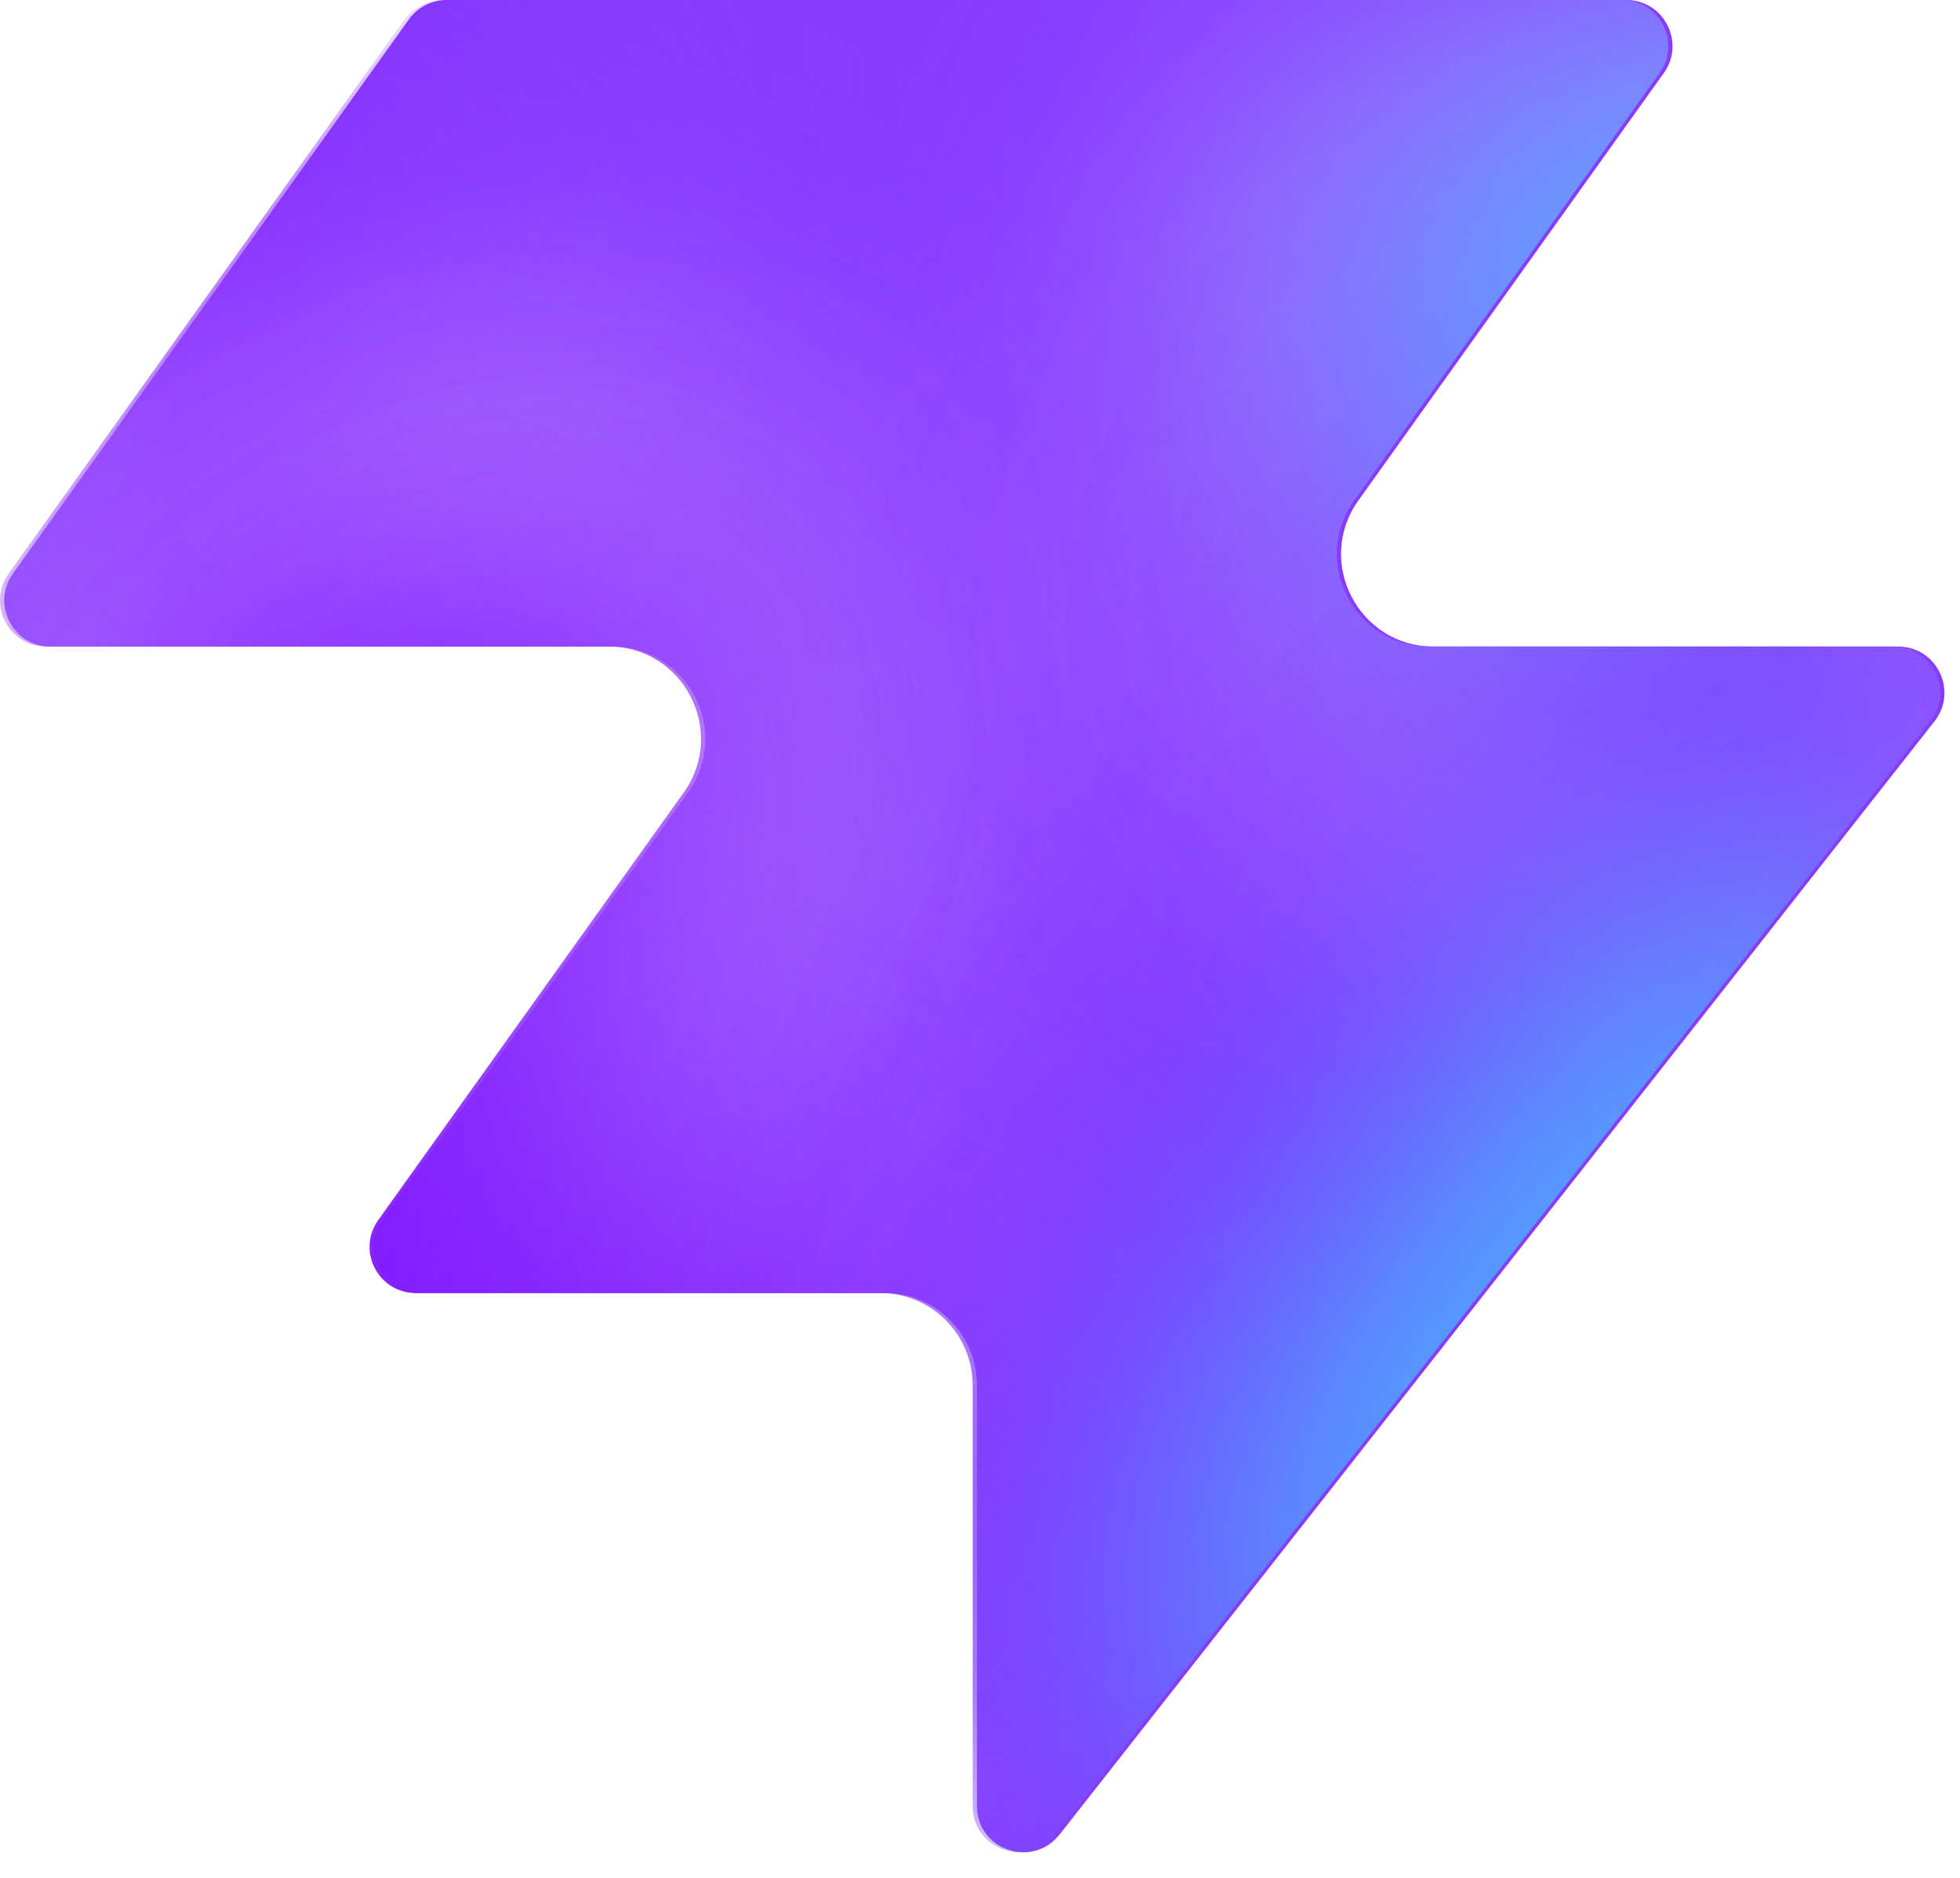
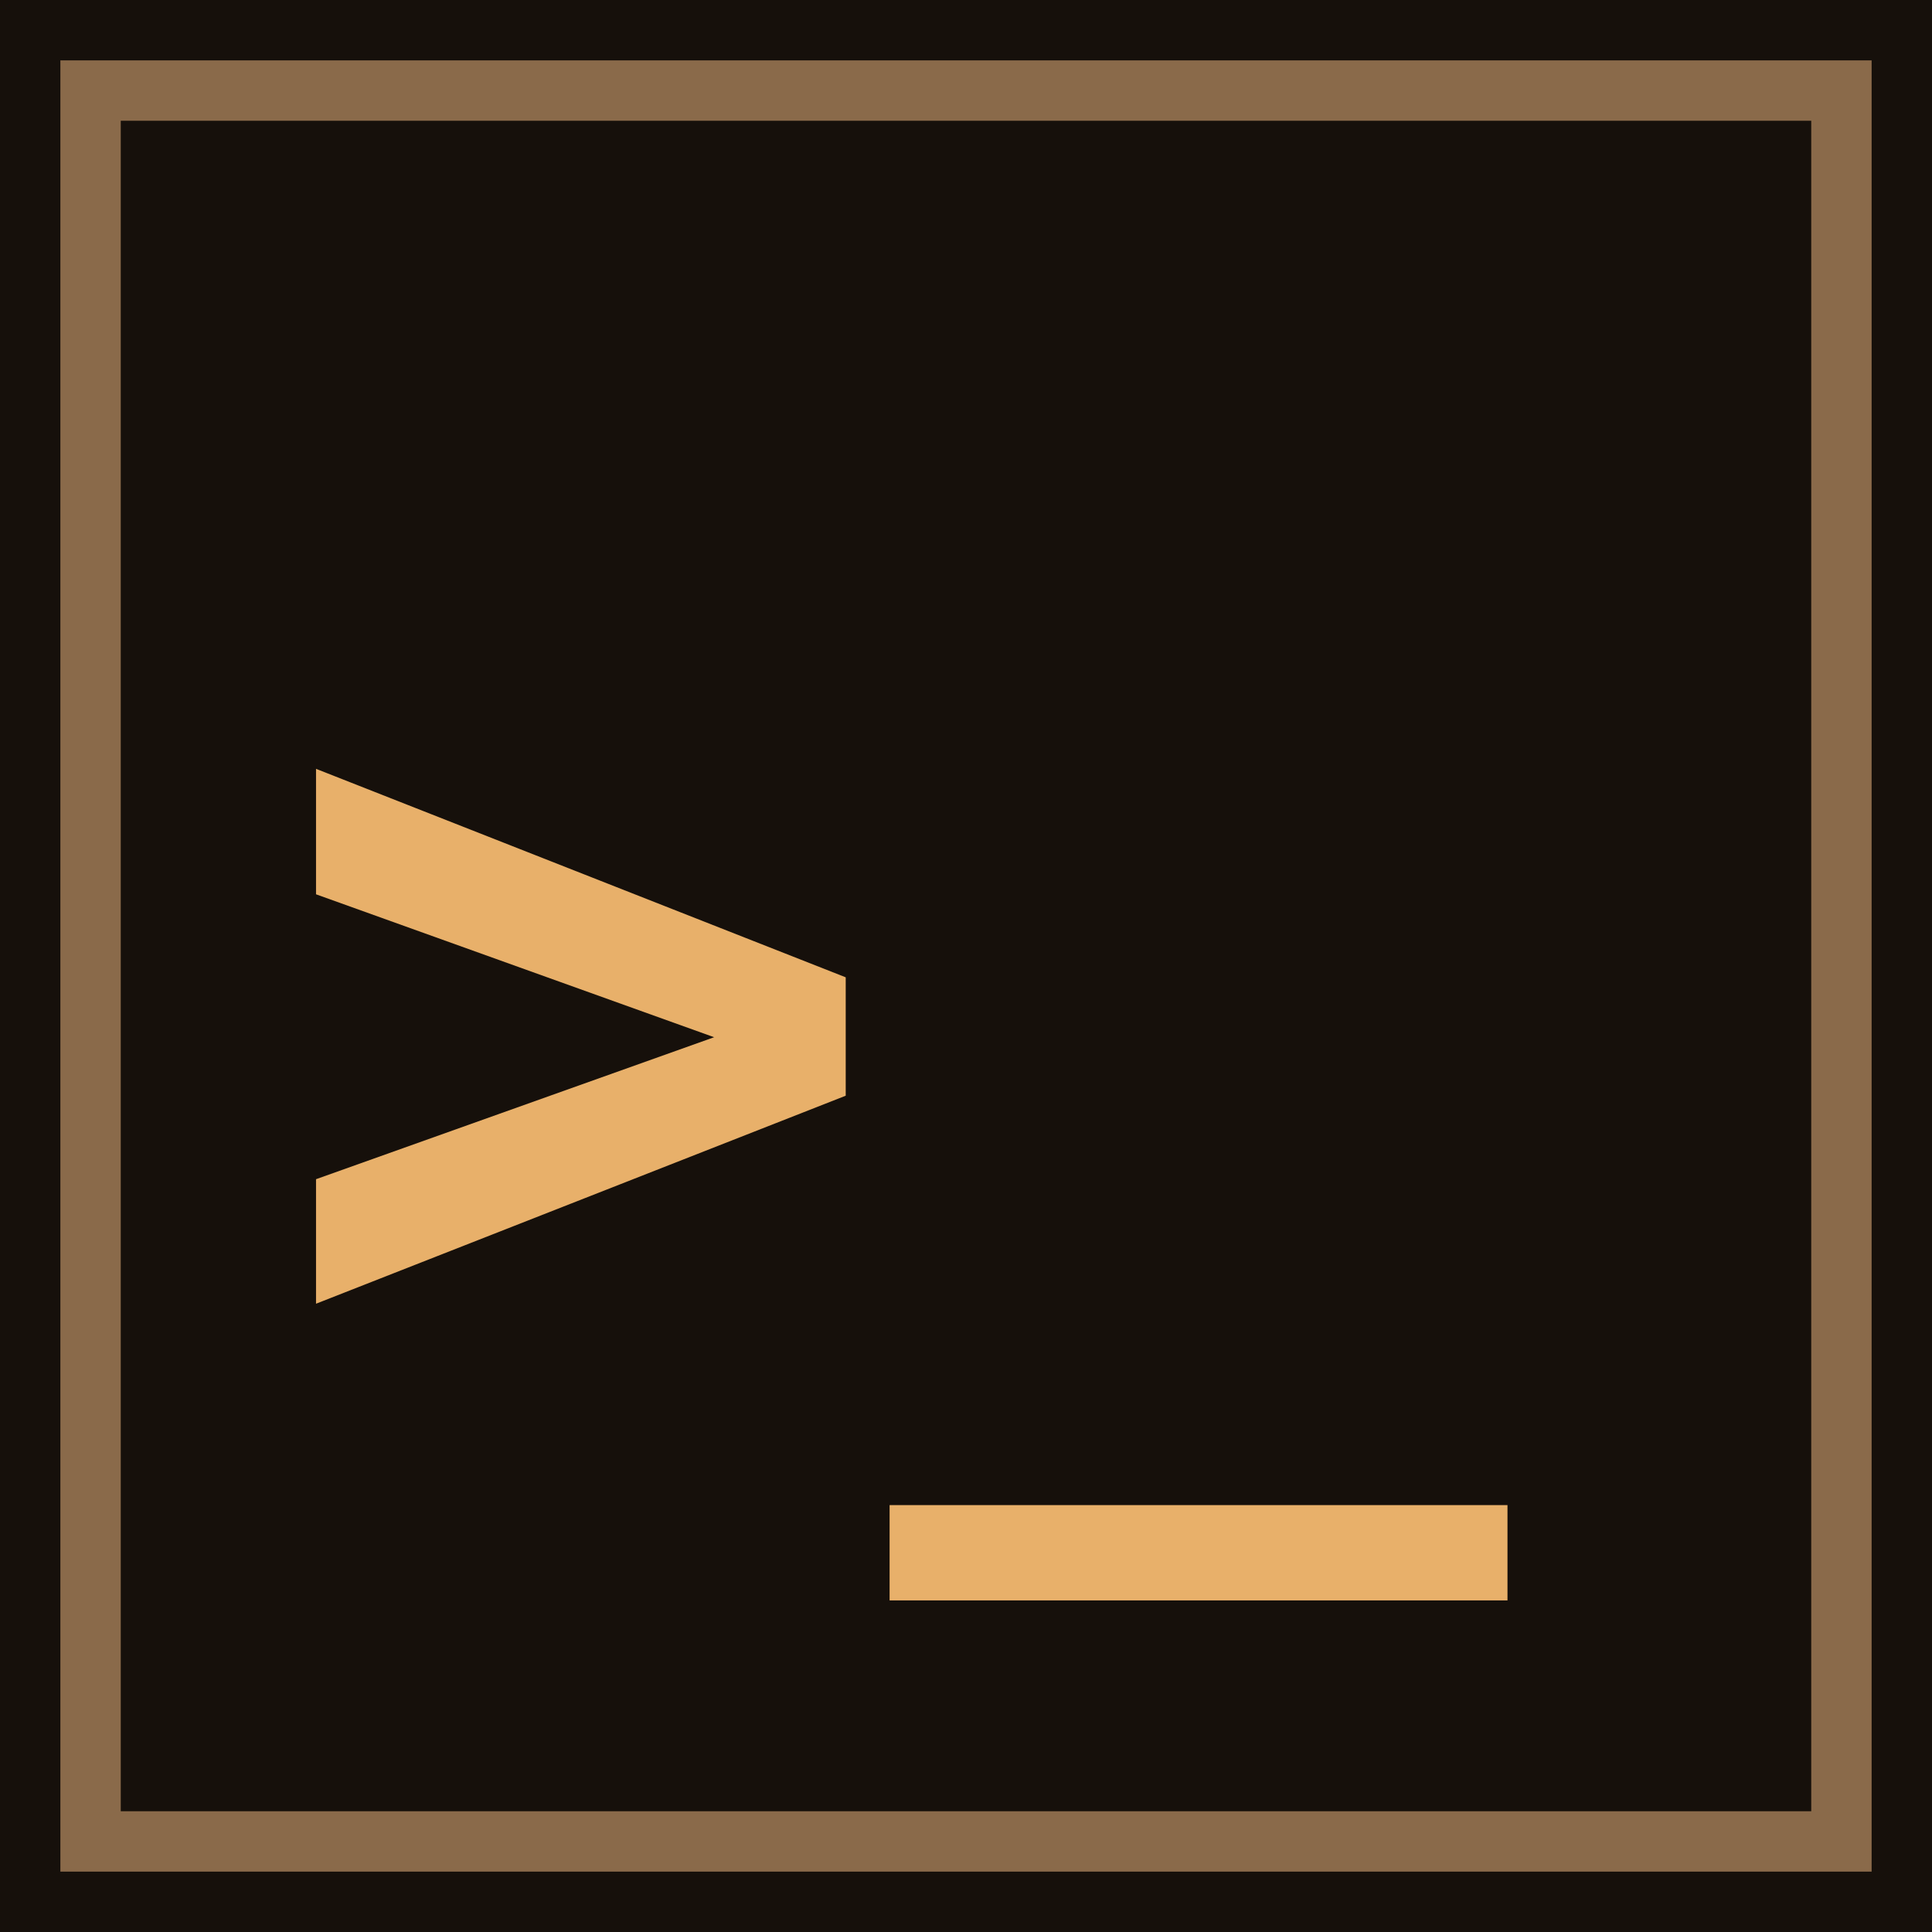
- <svg xmlns="http://www.w3.org/2000/svg" width="48" height="46" fill="none" viewBox="0 0 48 46">
-   <path fill="#863bff" d="M25.946 44.938c-.664.845-2.021.375-2.021-.698V33.937a2.26 2.26 0 0 0-2.262-2.262H10.287c-.92 0-1.456-1.04-.92-1.788l7.48-10.471c1.07-1.497 0-3.578-1.842-3.578H1.237c-.92 0-1.456-1.04-.92-1.788L10.013.474c.214-.297.556-.474.92-.474h28.894c.92 0 1.456 1.04.92 1.788l-7.48 10.471c-1.07 1.498 0 3.579 1.842 3.579h11.377c.943 0 1.473 1.088.89 1.83L25.947 44.94z" style="fill:#863bff;fill:color(display-p3 .525 .23 1);fill-opacity:1" />
-   <mask id="a" width="48" height="46" x="0" y="0" maskUnits="userSpaceOnUse" style="mask-type:alpha">
-     <path fill="#000" d="M25.842 44.938c-.664.844-2.021.375-2.021-.698V33.937a2.26 2.26 0 0 0-2.262-2.262H10.183c-.92 0-1.456-1.04-.92-1.788l7.48-10.471c1.07-1.498 0-3.579-1.842-3.579H1.133c-.92 0-1.456-1.04-.92-1.787L9.91.473c.214-.297.556-.474.92-.474h28.894c.92 0 1.456 1.04.92 1.788l-7.48 10.471c-1.07 1.498 0 3.578 1.842 3.578h11.377c.943 0 1.473 1.088.89 1.832L25.843 44.94z" style="fill:#000;fill-opacity:1" />
-   </mask>
-   <g mask="url(#a)">
-     <g filter="url(#b)">
-       <ellipse cx="5.508" cy="14.704" fill="#ede6ff" rx="5.508" ry="14.704" style="fill:#ede6ff;fill:color(display-p3 .927 .903 1);fill-opacity:1" transform="matrix(.00324 1 1 -.00324 -4.47 31.516)" />
-     </g>
-     <g filter="url(#c)">
-       <ellipse cx="10.399" cy="29.851" fill="#ede6ff" rx="10.399" ry="29.851" style="fill:#ede6ff;fill:color(display-p3 .927 .903 1);fill-opacity:1" transform="matrix(.00324 1 1 -.00324 -39.328 7.883)" />
-     </g>
-     <g filter="url(#d)">
-       <ellipse cx="5.508" cy="30.487" fill="#7e14ff" rx="5.508" ry="30.487" style="fill:#7e14ff;fill:color(display-p3 .492 .077 1);fill-opacity:1" transform="rotate(89.814 -25.913 -14.639)scale(1 -1)" />
-     </g>
-     <g filter="url(#e)">
-       <ellipse cx="5.508" cy="30.599" fill="#7e14ff" rx="5.508" ry="30.599" style="fill:#7e14ff;fill:color(display-p3 .492 .077 1);fill-opacity:1" transform="rotate(89.814 -32.644 -3.334)scale(1 -1)" />
-     </g>
-     <g filter="url(#f)">
-       <ellipse cx="5.508" cy="30.599" fill="#7e14ff" rx="5.508" ry="30.599" style="fill:#7e14ff;fill:color(display-p3 .492 .077 1);fill-opacity:1" transform="matrix(.00324 1 1 -.00324 -34.34 30.47)" />
-     </g>
-     <g filter="url(#g)">
-       <ellipse cx="14.072" cy="22.078" fill="#ede6ff" rx="14.072" ry="22.078" style="fill:#ede6ff;fill:color(display-p3 .927 .903 1);fill-opacity:1" transform="rotate(93.35 24.506 48.493)scale(-1 1)" />
-     </g>
-     <g filter="url(#h)">
-       <ellipse cx="3.47" cy="21.501" fill="#7e14ff" rx="3.47" ry="21.501" style="fill:#7e14ff;fill:color(display-p3 .492 .077 1);fill-opacity:1" transform="rotate(89.009 28.708 47.59)scale(-1 1)" />
-     </g>
-     <g filter="url(#i)">
-       <ellipse cx="3.47" cy="21.501" fill="#7e14ff" rx="3.47" ry="21.501" style="fill:#7e14ff;fill:color(display-p3 .492 .077 1);fill-opacity:1" transform="rotate(89.009 28.708 47.59)scale(-1 1)" />
-     </g>
-     <g filter="url(#j)">
-       <ellipse cx=".387" cy="8.972" fill="#7e14ff" rx="4.407" ry="29.108" style="fill:#7e14ff;fill:color(display-p3 .492 .077 1);fill-opacity:1" transform="rotate(39.51 .387 8.972)" />
-     </g>
-     <g filter="url(#k)">
-       <ellipse cx="47.523" cy="-6.092" fill="#7e14ff" rx="4.407" ry="29.108" style="fill:#7e14ff;fill:color(display-p3 .492 .077 1);fill-opacity:1" transform="rotate(37.892 47.523 -6.092)" />
-     </g>
-     <g filter="url(#l)">
-       <ellipse cx="41.412" cy="6.333" fill="#47bfff" rx="5.971" ry="9.665" style="fill:#47bfff;fill:color(display-p3 .28 .748 1);fill-opacity:1" transform="rotate(37.892 41.412 6.333)" />
-     </g>
-     <g filter="url(#m)">
-       <ellipse cx="-1.879" cy="38.332" fill="#7e14ff" rx="4.407" ry="29.108" style="fill:#7e14ff;fill:color(display-p3 .492 .077 1);fill-opacity:1" transform="rotate(37.892 -1.88 38.332)" />
-     </g>
-     <g filter="url(#n)">
-       <ellipse cx="-1.879" cy="38.332" fill="#7e14ff" rx="4.407" ry="29.108" style="fill:#7e14ff;fill:color(display-p3 .492 .077 1);fill-opacity:1" transform="rotate(37.892 -1.88 38.332)" />
-     </g>
-     <g filter="url(#o)">
-       <ellipse cx="35.651" cy="29.907" fill="#7e14ff" rx="4.407" ry="29.108" style="fill:#7e14ff;fill:color(display-p3 .492 .077 1);fill-opacity:1" transform="rotate(37.892 35.651 29.907)" />
-     </g>
-     <g filter="url(#p)">
-       <ellipse cx="38.418" cy="32.4" fill="#47bfff" rx="5.971" ry="15.297" style="fill:#47bfff;fill:color(display-p3 .28 .748 1);fill-opacity:1" transform="rotate(37.892 38.418 32.4)" />
-     </g>
-   </g>
-   <defs>
-     <filter id="b" width="60.045" height="41.654" x="-19.77" y="16.149" color-interpolation-filters="sRGB" filterUnits="userSpaceOnUse">
-       <feFlood flood-opacity="0" result="BackgroundImageFix" />
-       <feBlend in="SourceGraphic" in2="BackgroundImageFix" result="shape" />
-       <feGaussianBlur result="effect1_foregroundBlur_2002_17158" stdDeviation="7.659" />
-     </filter>
-     <filter id="c" width="90.34" height="51.437" x="-54.613" y="-7.533" color-interpolation-filters="sRGB" filterUnits="userSpaceOnUse">
-       <feFlood flood-opacity="0" result="BackgroundImageFix" />
-       <feBlend in="SourceGraphic" in2="BackgroundImageFix" result="shape" />
-       <feGaussianBlur result="effect1_foregroundBlur_2002_17158" stdDeviation="7.659" />
-     </filter>
-     <filter id="d" width="79.355" height="29.4" x="-49.64" y="2.03" color-interpolation-filters="sRGB" filterUnits="userSpaceOnUse">
-       <feFlood flood-opacity="0" result="BackgroundImageFix" />
-       <feBlend in="SourceGraphic" in2="BackgroundImageFix" result="shape" />
-       <feGaussianBlur result="effect1_foregroundBlur_2002_17158" stdDeviation="4.596" />
-     </filter>
-     <filter id="e" width="79.579" height="29.4" x="-45.045" y="20.029" color-interpolation-filters="sRGB" filterUnits="userSpaceOnUse">
-       <feFlood flood-opacity="0" result="BackgroundImageFix" />
-       <feBlend in="SourceGraphic" in2="BackgroundImageFix" result="shape" />
-       <feGaussianBlur result="effect1_foregroundBlur_2002_17158" stdDeviation="4.596" />
-     </filter>
-     <filter id="f" width="79.579" height="29.4" x="-43.513" y="21.178" color-interpolation-filters="sRGB" filterUnits="userSpaceOnUse">
-       <feFlood flood-opacity="0" result="BackgroundImageFix" />
-       <feBlend in="SourceGraphic" in2="BackgroundImageFix" result="shape" />
-       <feGaussianBlur result="effect1_foregroundBlur_2002_17158" stdDeviation="4.596" />
-     </filter>
-     <filter id="g" width="74.749" height="58.852" x="15.756" y="-17.901" color-interpolation-filters="sRGB" filterUnits="userSpaceOnUse">
-       <feFlood flood-opacity="0" result="BackgroundImageFix" />
-       <feBlend in="SourceGraphic" in2="BackgroundImageFix" result="shape" />
-       <feGaussianBlur result="effect1_foregroundBlur_2002_17158" stdDeviation="7.659" />
-     </filter>
-     <filter id="h" width="61.377" height="25.362" x="23.548" y="2.284" color-interpolation-filters="sRGB" filterUnits="userSpaceOnUse">
-       <feFlood flood-opacity="0" result="BackgroundImageFix" />
-       <feBlend in="SourceGraphic" in2="BackgroundImageFix" result="shape" />
-       <feGaussianBlur result="effect1_foregroundBlur_2002_17158" stdDeviation="4.596" />
-     </filter>
-     <filter id="i" width="61.377" height="25.362" x="23.548" y="2.284" color-interpolation-filters="sRGB" filterUnits="userSpaceOnUse">
-       <feFlood flood-opacity="0" result="BackgroundImageFix" />
-       <feBlend in="SourceGraphic" in2="BackgroundImageFix" result="shape" />
-       <feGaussianBlur result="effect1_foregroundBlur_2002_17158" stdDeviation="4.596" />
-     </filter>
-     <filter id="j" width="56.045" height="63.649" x="-27.636" y="-22.853" color-interpolation-filters="sRGB" filterUnits="userSpaceOnUse">
-       <feFlood flood-opacity="0" result="BackgroundImageFix" />
-       <feBlend in="SourceGraphic" in2="BackgroundImageFix" result="shape" />
-       <feGaussianBlur result="effect1_foregroundBlur_2002_17158" stdDeviation="4.596" />
-     </filter>
-     <filter id="k" width="54.814" height="64.646" x="20.116" y="-38.415" color-interpolation-filters="sRGB" filterUnits="userSpaceOnUse">
-       <feFlood flood-opacity="0" result="BackgroundImageFix" />
-       <feBlend in="SourceGraphic" in2="BackgroundImageFix" result="shape" />
-       <feGaussianBlur result="effect1_foregroundBlur_2002_17158" stdDeviation="4.596" />
-     </filter>
-     <filter id="l" width="33.541" height="35.313" x="24.641" y="-11.323" color-interpolation-filters="sRGB" filterUnits="userSpaceOnUse">
-       <feFlood flood-opacity="0" result="BackgroundImageFix" />
-       <feBlend in="SourceGraphic" in2="BackgroundImageFix" result="shape" />
-       <feGaussianBlur result="effect1_foregroundBlur_2002_17158" stdDeviation="4.596" />
-     </filter>
-     <filter id="m" width="54.814" height="64.646" x="-29.286" y="6.009" color-interpolation-filters="sRGB" filterUnits="userSpaceOnUse">
-       <feFlood flood-opacity="0" result="BackgroundImageFix" />
-       <feBlend in="SourceGraphic" in2="BackgroundImageFix" result="shape" />
-       <feGaussianBlur result="effect1_foregroundBlur_2002_17158" stdDeviation="4.596" />
-     </filter>
-     <filter id="n" width="54.814" height="64.646" x="-29.286" y="6.009" color-interpolation-filters="sRGB" filterUnits="userSpaceOnUse">
-       <feFlood flood-opacity="0" result="BackgroundImageFix" />
-       <feBlend in="SourceGraphic" in2="BackgroundImageFix" result="shape" />
-       <feGaussianBlur result="effect1_foregroundBlur_2002_17158" stdDeviation="4.596" />
-     </filter>
-     <filter id="o" width="54.814" height="64.646" x="8.244" y="-2.416" color-interpolation-filters="sRGB" filterUnits="userSpaceOnUse">
-       <feFlood flood-opacity="0" result="BackgroundImageFix" />
-       <feBlend in="SourceGraphic" in2="BackgroundImageFix" result="shape" />
-       <feGaussianBlur result="effect1_foregroundBlur_2002_17158" stdDeviation="4.596" />
-     </filter>
-     <filter id="p" width="39.409" height="43.623" x="18.713" y="10.588" color-interpolation-filters="sRGB" filterUnits="userSpaceOnUse">
-       <feFlood flood-opacity="0" result="BackgroundImageFix" />
-       <feBlend in="SourceGraphic" in2="BackgroundImageFix" result="shape" />
-       <feGaussianBlur result="effect1_foregroundBlur_2002_17158" stdDeviation="4.596" />
-     </filter>
-   </defs>
+ <svg xmlns="http://www.w3.org/2000/svg" width="64" height="64" viewBox="0 0 64 64">
+   <rect width="64" height="64" fill="#16100b" />
+   <rect x="3" y="3" width="58" height="58" fill="none" stroke="#8a6a4a" stroke-width="2" />
+   <text x="9" y="45" fill="#e8b06a" font-family="Consolas, Menlo, monospace" font-size="34" font-weight="700">
+     &gt;_
+   </text>
</svg>
